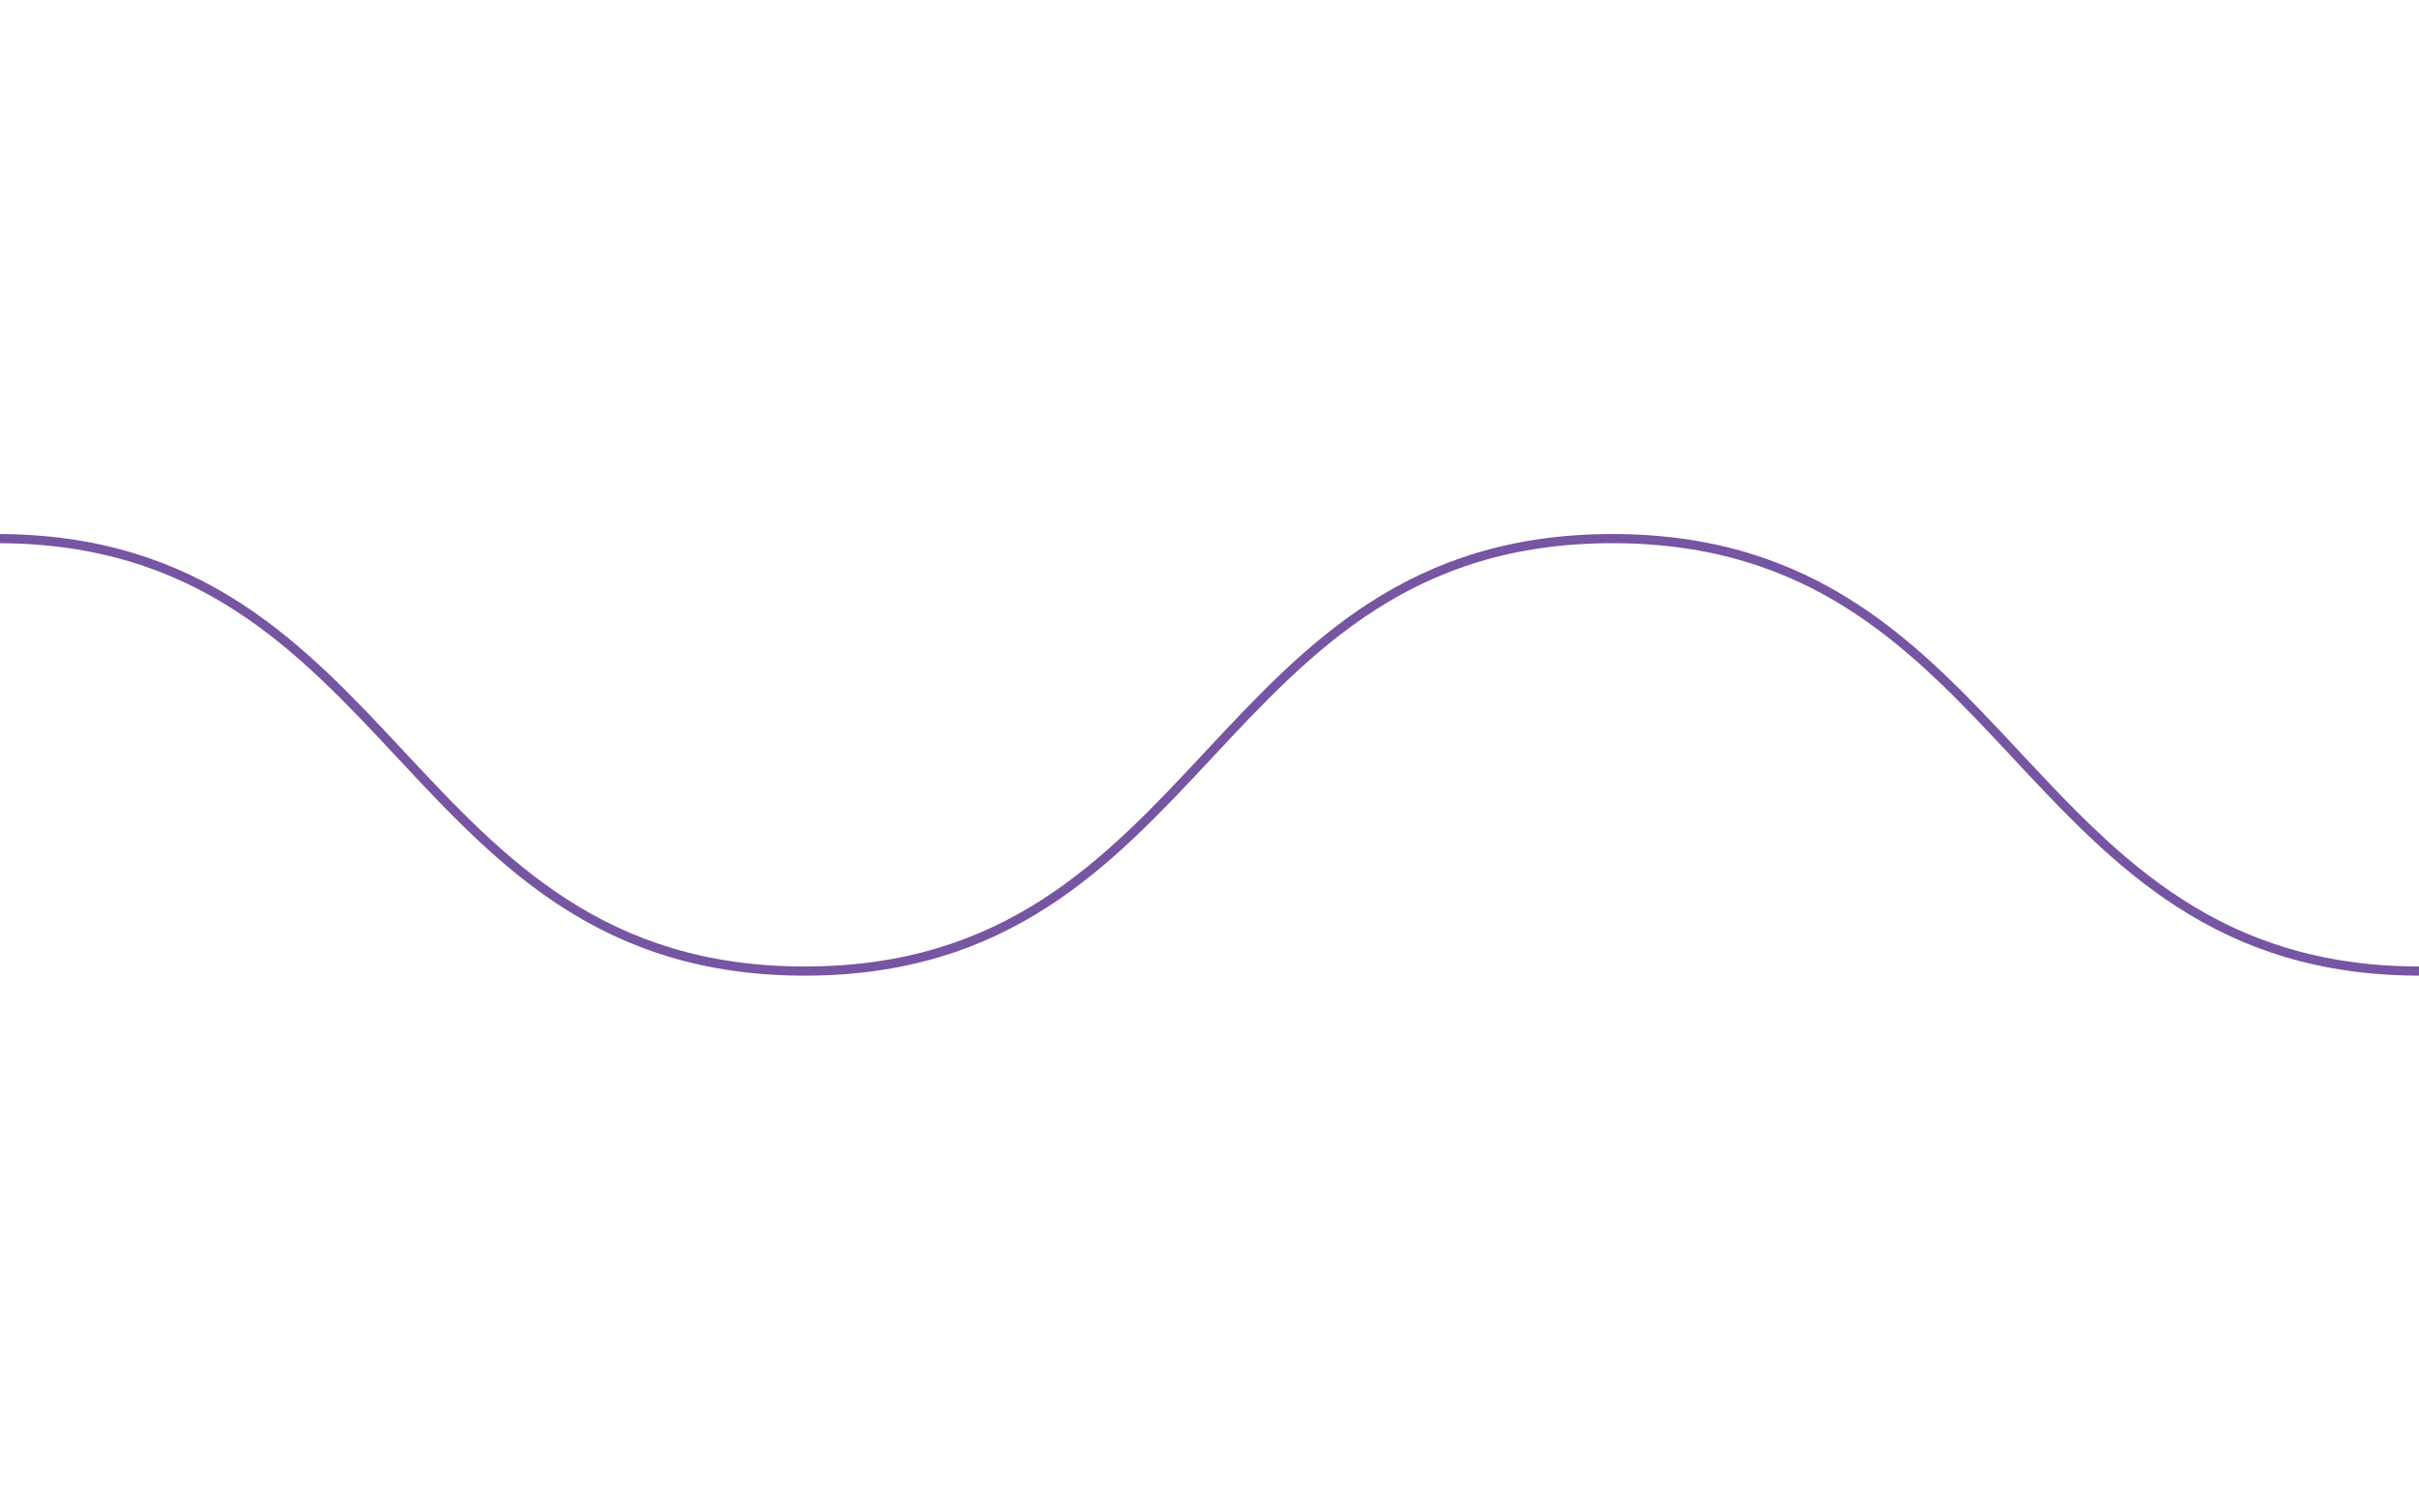
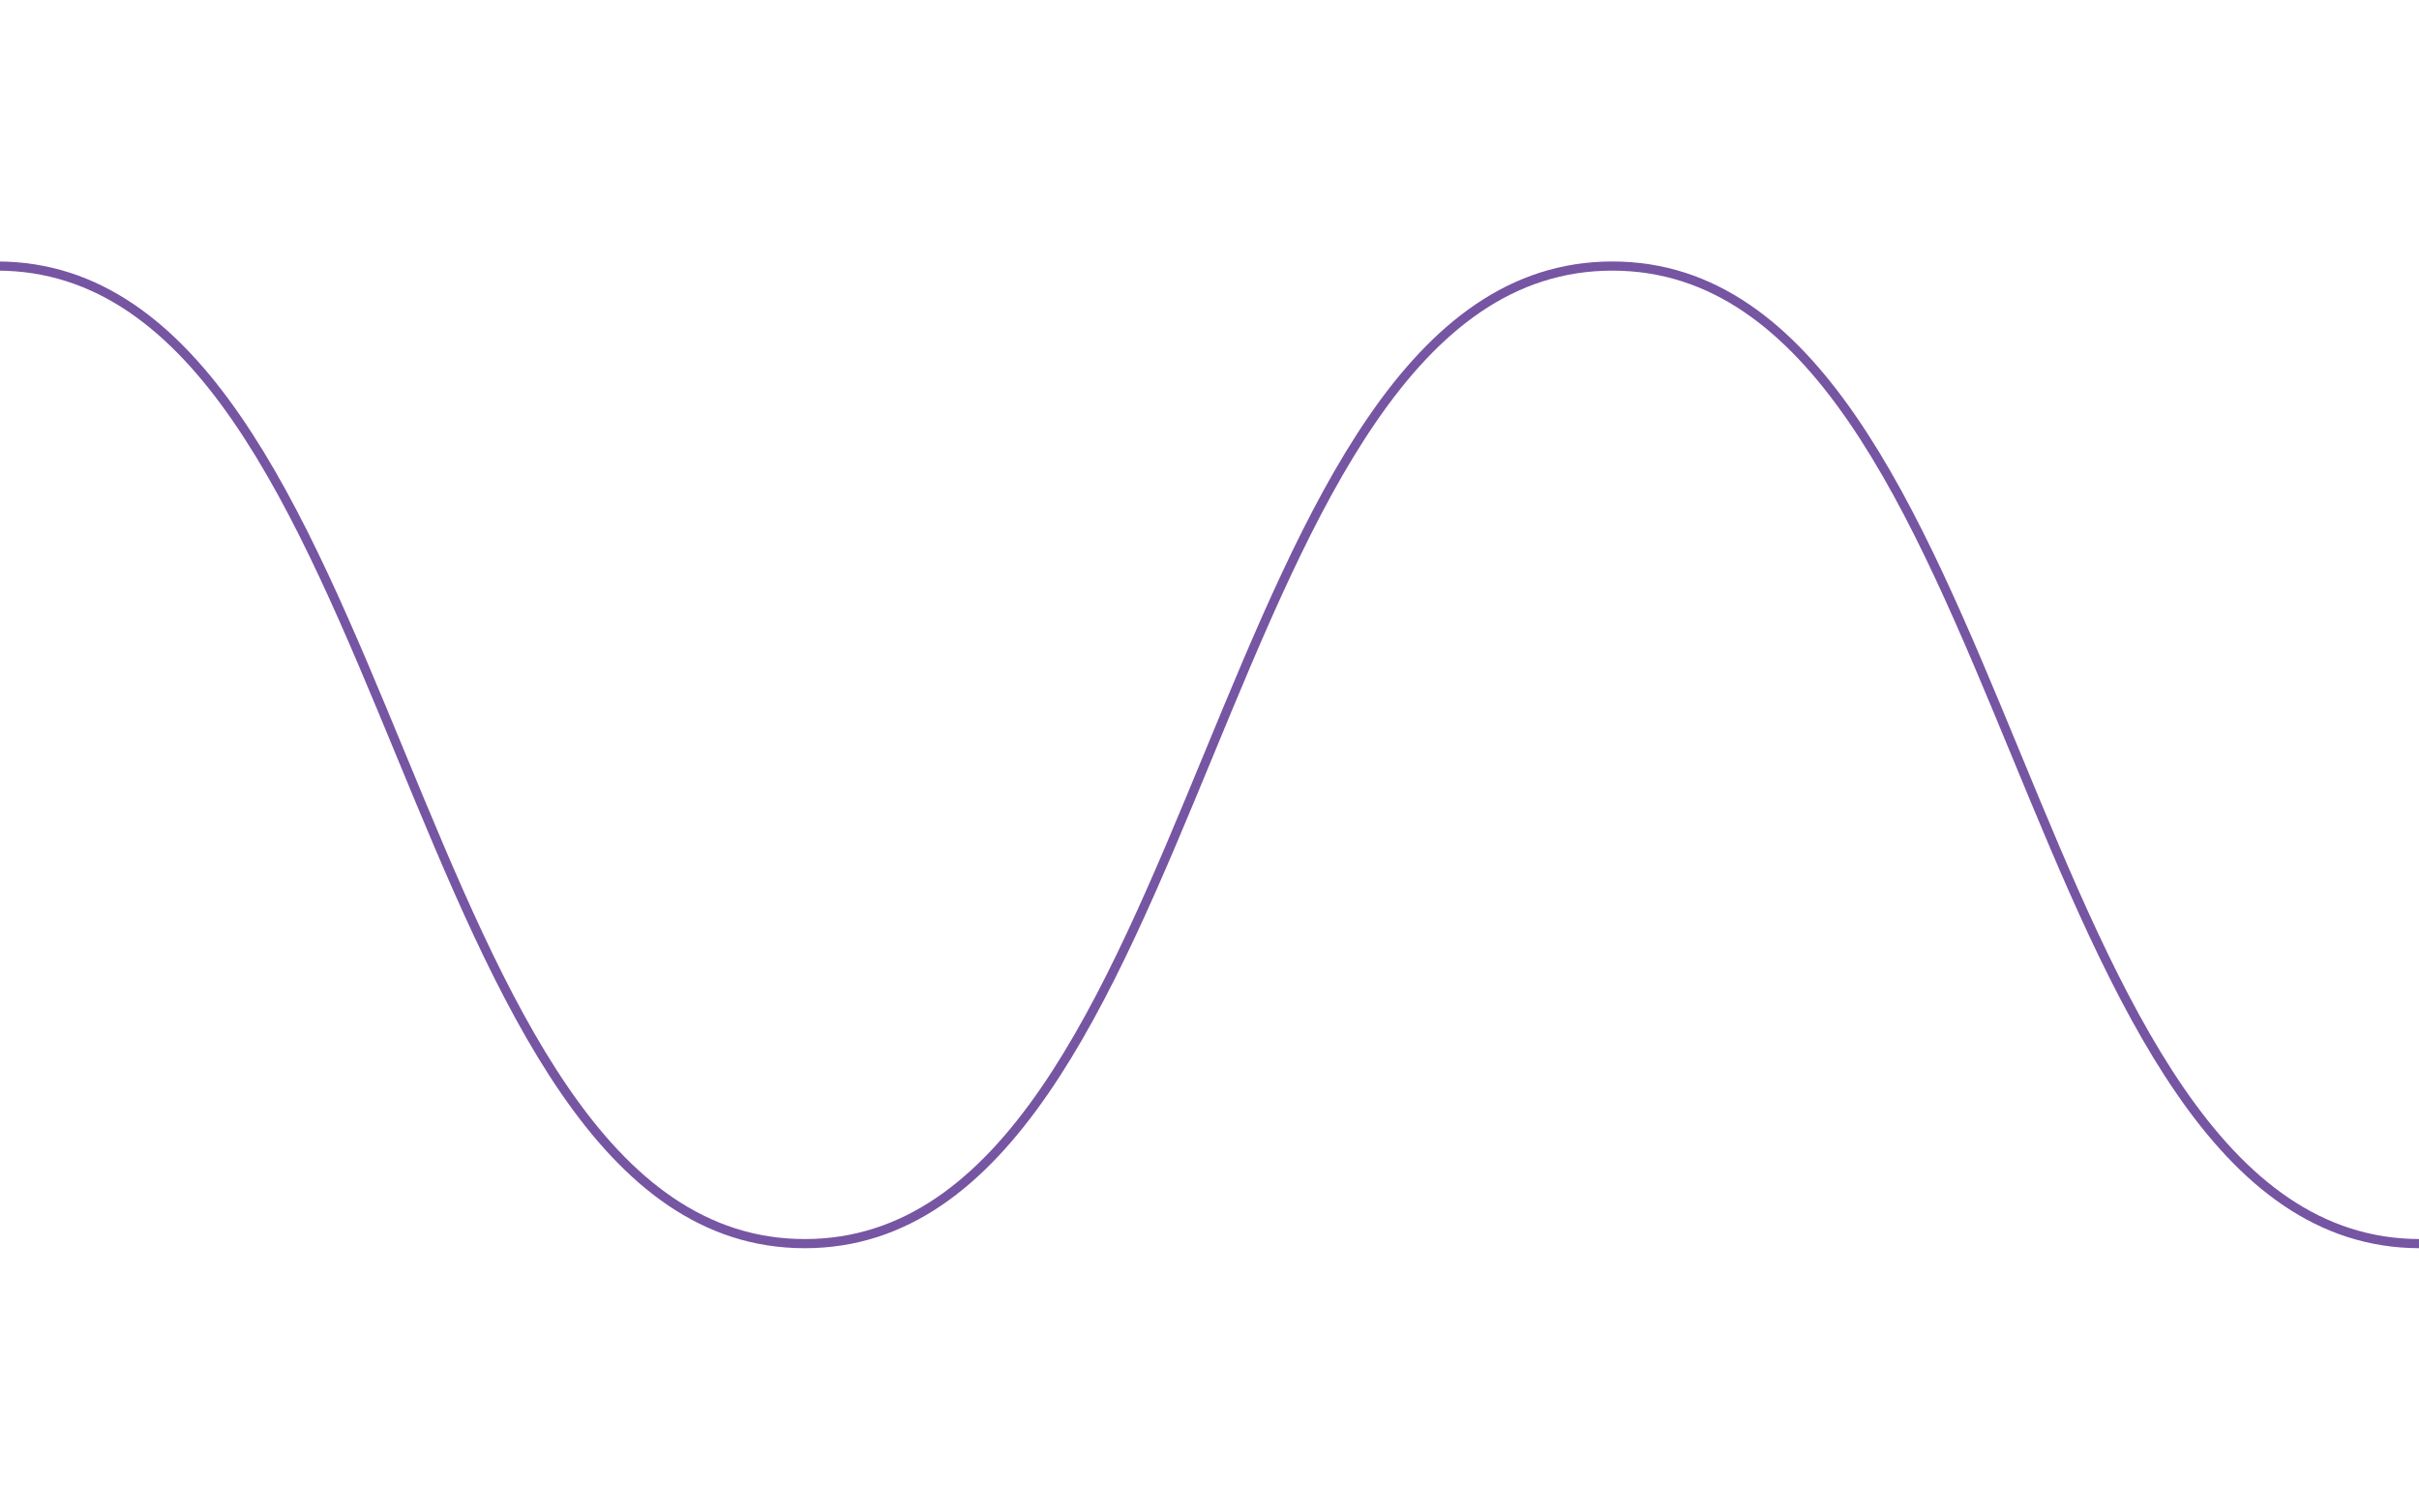
<svg xmlns="http://www.w3.org/2000/svg" width="2640" height="1650" viewBox="0 0 2640 1650">
-   <path fill="none" stroke="#7655A3" stroke-width="10" stroke-miterlimit="10" d="M-3.13 587.96c440.7 0 440.7 472.08 881.42 472.08 440.7 0 440.7-472.08 881.4-472.08 440.72 0 440.72 472.08 881.43 472.08" />
+   <path fill="none" stroke="#7655A3" stroke-width="10" stroke-miterlimit="10" d="M-3.13 290.43c440.7 0 440.7 1067.14 881.42 1067.14 440.7 0 440.7-1067.14 881.4-1067.14 440.72 0 440.72 1067.14 881.43 1067.14" />
</svg>
